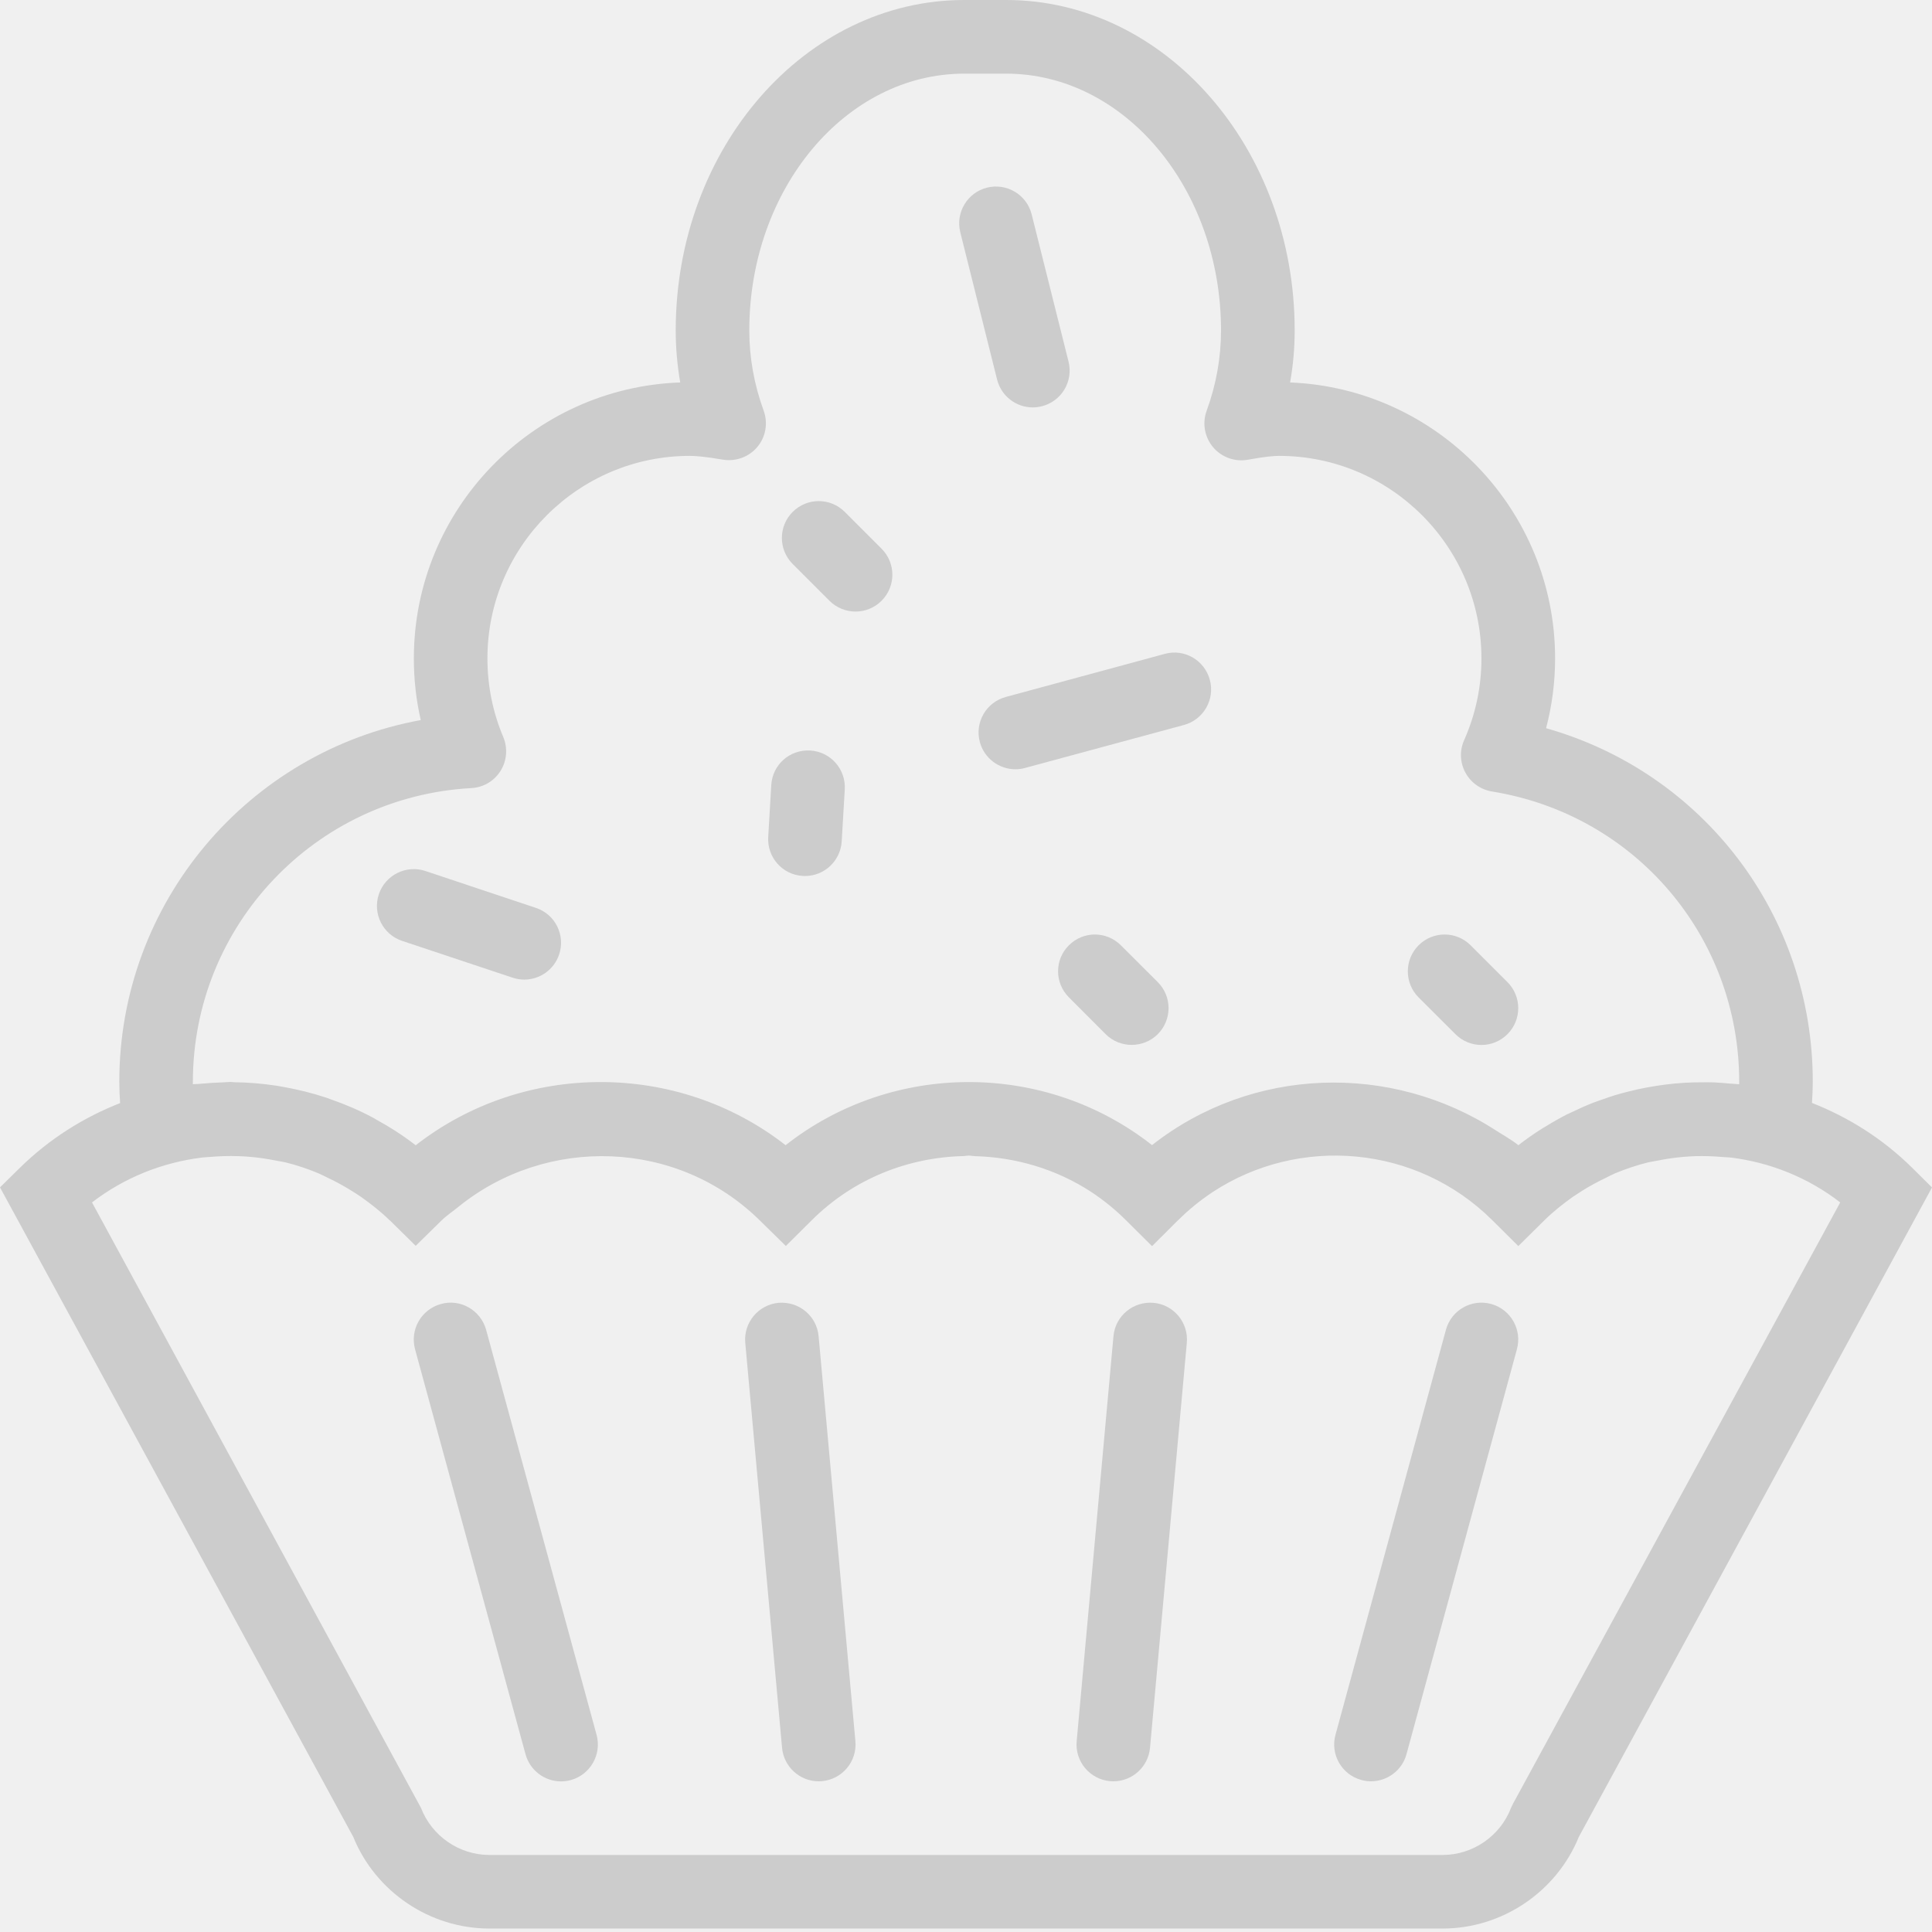
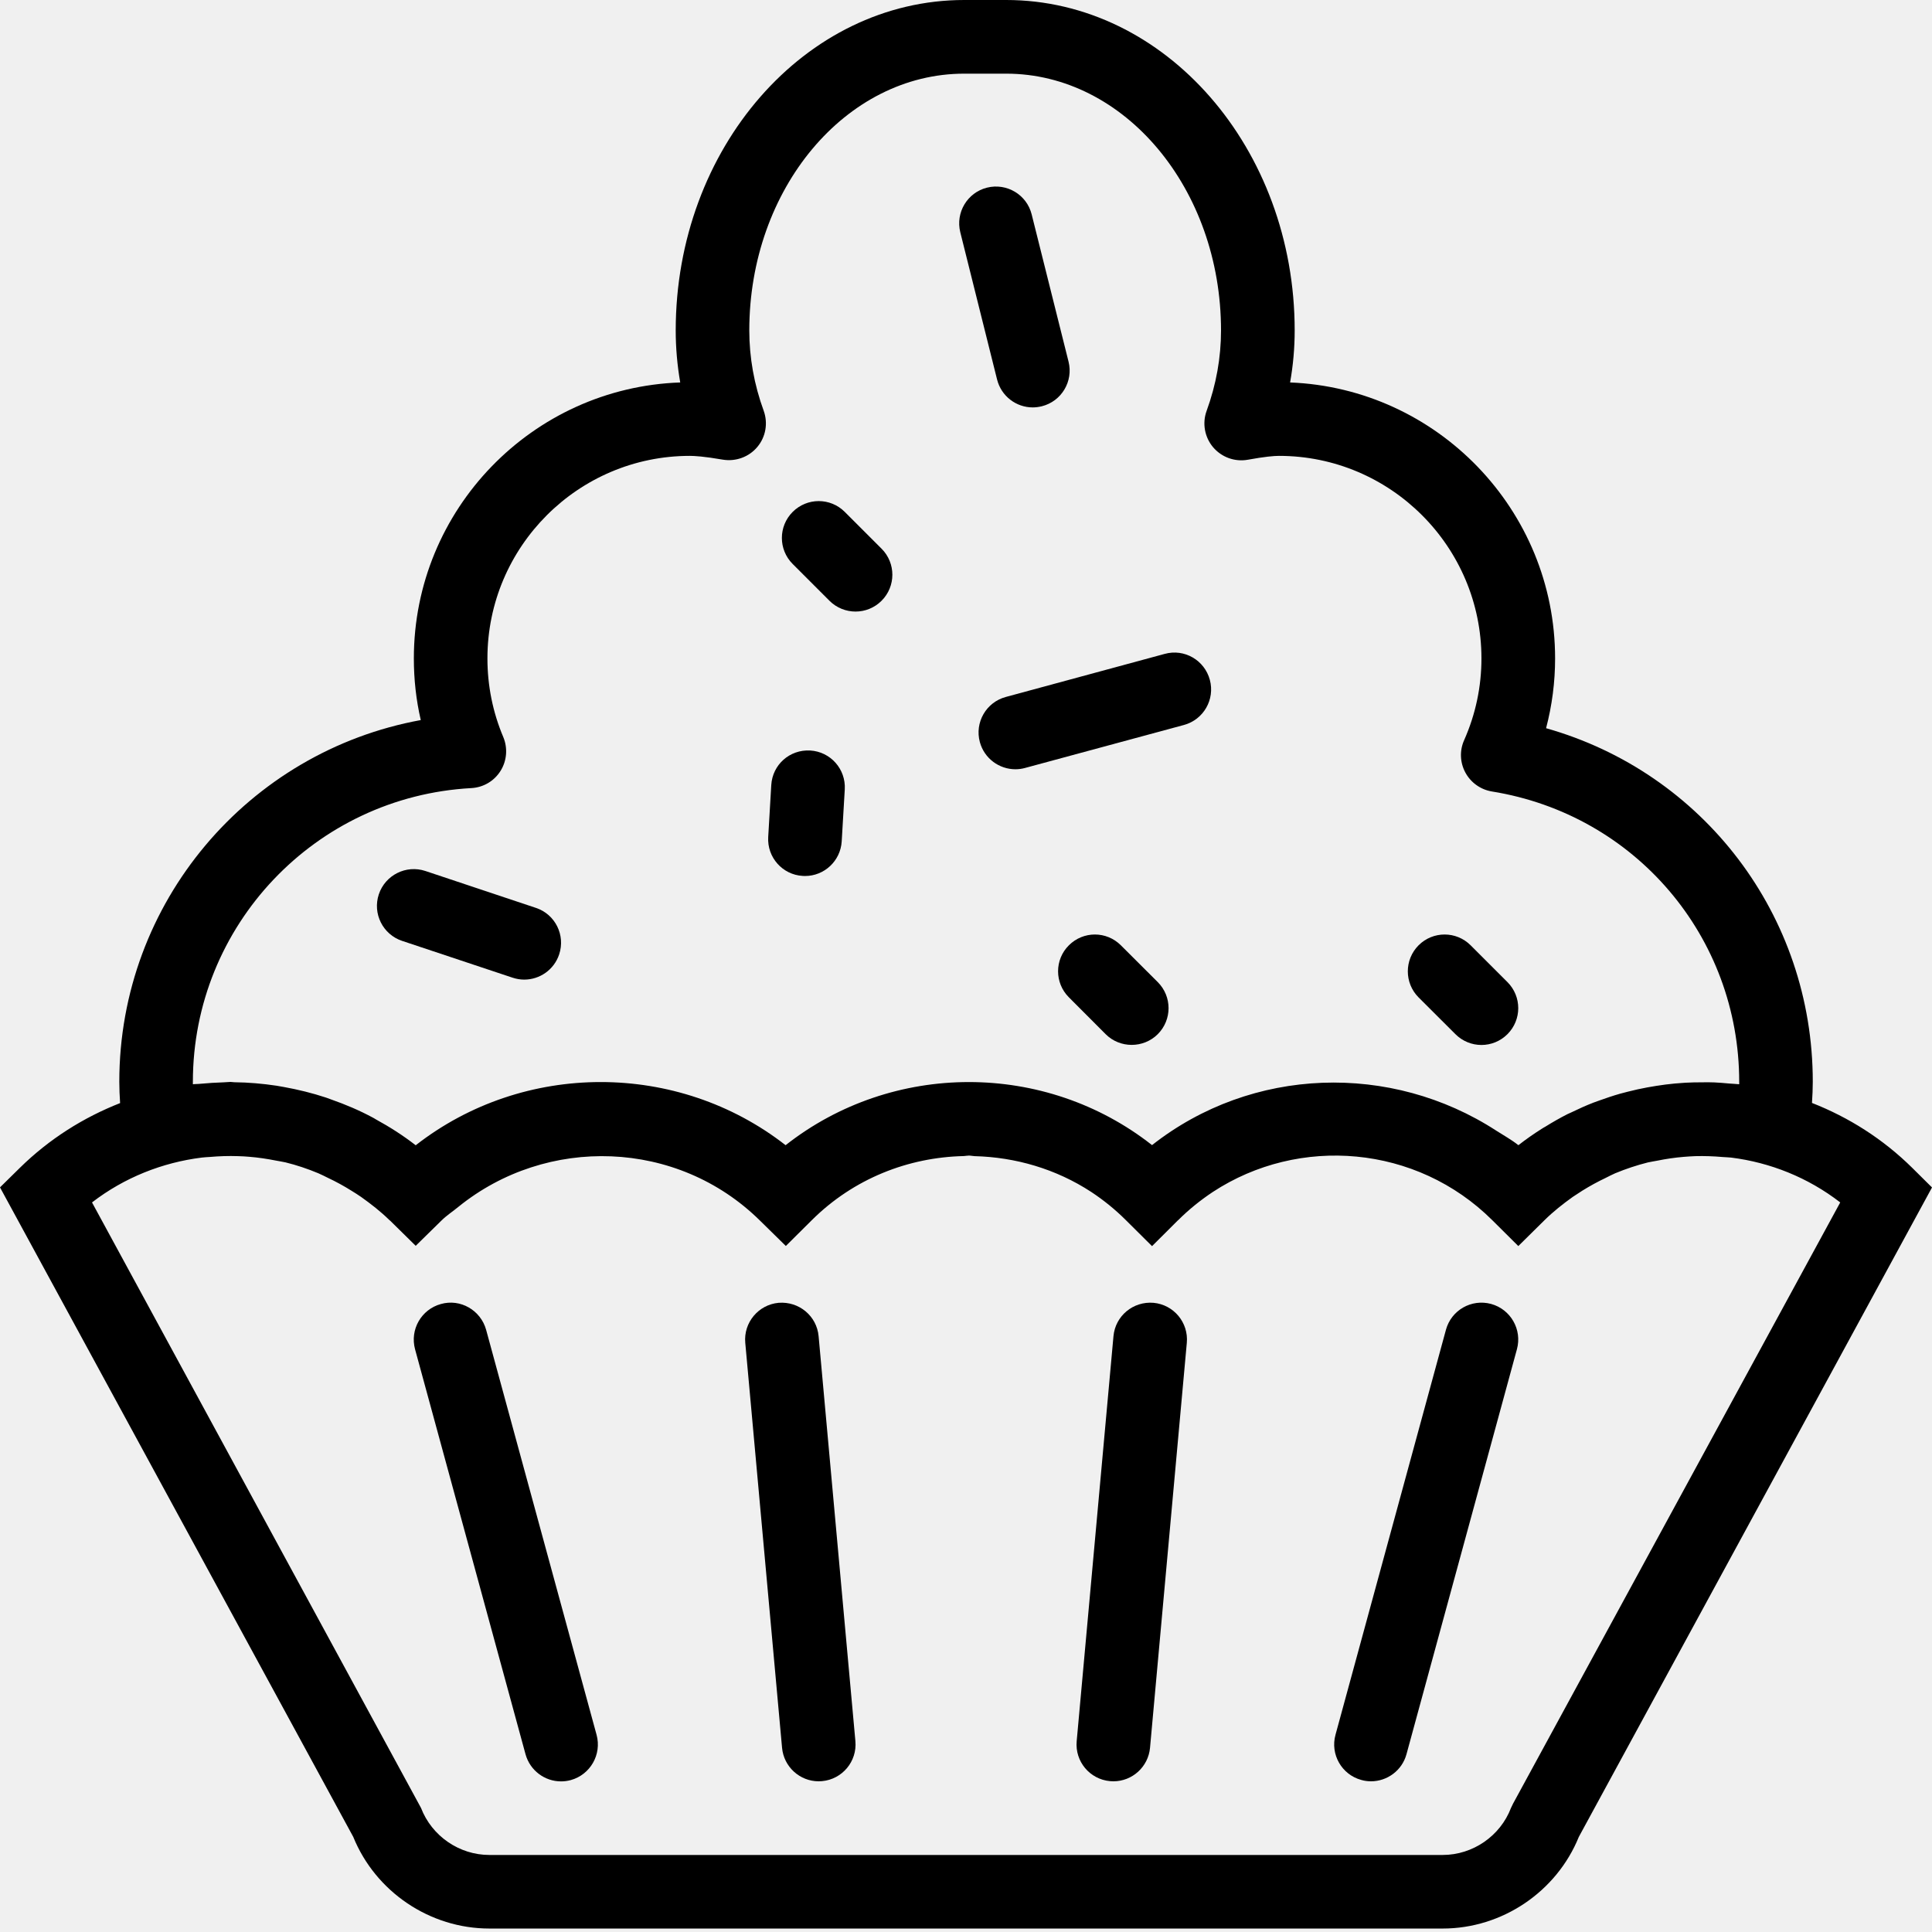
<svg xmlns="http://www.w3.org/2000/svg" width="24" height="24" viewBox="0 0 24 24" fill="none">
  <g clip-path="url(#clip0_466_597)">
-     <path d="M12.172 9.218C12.227 9.422 12.412 9.556 12.614 9.556C12.653 9.556 12.693 9.551 12.733 9.54L14.707 9.006C14.951 8.94 15.095 8.689 15.029 8.445C14.963 8.201 14.713 8.055 14.468 8.123L12.494 8.658C12.25 8.724 12.106 8.975 12.172 9.218Z" fill="#CCCCCC" />
-     <path d="M4.995 11.688L6.367 12.145C6.415 12.161 6.464 12.169 6.512 12.169C6.704 12.169 6.882 12.048 6.946 11.856C7.026 11.617 6.897 11.357 6.657 11.278L5.285 10.82C5.045 10.74 4.786 10.87 4.706 11.109C4.626 11.35 4.756 11.608 4.995 11.688Z" fill="#CCCCCC" />
-     <path d="M9.972 10.881C9.981 10.882 9.991 10.882 10 10.882C10.24 10.882 10.441 10.695 10.456 10.452L10.494 9.807C10.509 9.554 10.317 9.338 10.065 9.323C9.809 9.309 9.596 9.5 9.581 9.752L9.543 10.398C9.528 10.65 9.72 10.867 9.972 10.881Z" fill="#CCCCCC" />
-     <path d="M18.08 12.847C18.169 12.936 18.286 12.981 18.403 12.981C18.52 12.981 18.637 12.936 18.726 12.847C18.905 12.668 18.905 12.379 18.726 12.2L18.269 11.743C18.09 11.564 17.801 11.564 17.622 11.743C17.444 11.922 17.444 12.211 17.622 12.39L18.08 12.847Z" fill="#CCCCCC" />
-     <path d="M13.924 11.743C13.745 11.564 13.457 11.564 13.278 11.743C13.099 11.921 13.099 12.21 13.278 12.389L13.735 12.847C13.824 12.936 13.941 12.98 14.058 12.98C14.175 12.98 14.293 12.936 14.382 12.847C14.561 12.668 14.561 12.379 14.382 12.2L13.924 11.743Z" fill="#CCCCCC" />
-     <path d="M12.386 4.714C12.438 4.922 12.624 5.061 12.829 5.061C12.866 5.061 12.903 5.056 12.941 5.047C13.186 4.986 13.335 4.738 13.274 4.493L12.816 2.664C12.755 2.418 12.506 2.27 12.261 2.331C12.017 2.392 11.868 2.64 11.929 2.885L12.386 4.714Z" fill="#CCCCCC" />
-     <path d="M10.304 7.463C10.393 7.552 10.511 7.597 10.628 7.597C10.745 7.597 10.862 7.552 10.951 7.463C11.13 7.284 11.13 6.995 10.951 6.816L10.494 6.359C10.315 6.18 10.026 6.18 9.847 6.359C9.668 6.538 9.668 6.827 9.847 7.006L10.304 7.463Z" fill="#CCCCCC" />
-     <path d="M23.756 14.509C23.389 14.146 22.963 13.879 22.509 13.701C22.515 13.611 22.519 13.523 22.519 13.438C22.519 11.367 21.155 9.597 19.206 9.046C19.28 8.764 19.318 8.474 19.318 8.179C19.318 6.334 17.854 4.824 16.026 4.751C16.064 4.537 16.083 4.322 16.083 4.105C16.083 1.842 14.475 0 12.499 0H11.978C10.002 0 8.394 1.841 8.394 4.105C8.394 4.321 8.413 4.537 8.45 4.751C6.614 4.815 5.141 6.328 5.141 8.179C5.141 8.439 5.169 8.695 5.227 8.945C3.085 9.336 1.482 11.209 1.482 13.438C1.482 13.524 1.486 13.613 1.492 13.703C1.039 13.881 0.613 14.147 0.246 14.508L0 14.75L4.388 22.818C4.665 23.501 5.34 23.957 6.079 23.957H17.922C18.66 23.957 19.336 23.501 19.613 22.818L24 14.751L23.756 14.509ZM2.396 13.469C2.396 13.459 2.396 13.449 2.396 13.439C2.396 11.498 3.915 9.896 5.855 9.79C6.004 9.782 6.139 9.703 6.218 9.576C6.297 9.45 6.309 9.293 6.252 9.156C6.121 8.846 6.055 8.517 6.055 8.179C6.055 6.792 7.183 5.663 8.57 5.663C8.622 5.663 8.744 5.669 8.98 5.71C9.14 5.736 9.304 5.677 9.408 5.552C9.513 5.427 9.542 5.256 9.487 5.103C9.368 4.777 9.308 4.441 9.308 4.105C9.308 2.346 10.506 0.915 11.978 0.915H12.499C13.97 0.915 15.168 2.346 15.168 4.105C15.168 4.442 15.108 4.778 14.989 5.104C14.933 5.258 14.964 5.43 15.069 5.555C15.175 5.68 15.339 5.74 15.501 5.711C15.713 5.672 15.829 5.663 15.888 5.663C17.275 5.663 18.403 6.792 18.403 8.179C18.403 8.53 18.331 8.872 18.188 9.195C18.13 9.324 18.136 9.473 18.204 9.598C18.271 9.722 18.393 9.809 18.533 9.832C20.313 10.119 21.605 11.636 21.605 13.439V13.469C21.564 13.464 21.523 13.464 21.482 13.46C21.42 13.454 21.357 13.449 21.294 13.446C21.244 13.444 21.194 13.444 21.145 13.445C21.075 13.445 21.005 13.446 20.936 13.45C20.891 13.453 20.848 13.456 20.804 13.46C20.728 13.467 20.652 13.477 20.576 13.489C20.539 13.495 20.501 13.501 20.464 13.508C20.382 13.523 20.3 13.541 20.219 13.562C20.188 13.57 20.157 13.578 20.127 13.586C20.039 13.611 19.953 13.64 19.867 13.671C19.843 13.68 19.819 13.688 19.795 13.697C19.704 13.732 19.616 13.772 19.527 13.815C19.508 13.824 19.489 13.832 19.47 13.841C19.376 13.889 19.285 13.941 19.195 13.997C19.183 14.004 19.17 14.01 19.159 14.018C19.057 14.082 18.958 14.151 18.862 14.226C18.775 14.157 18.68 14.105 18.588 14.046C17.281 13.197 15.553 13.248 14.311 14.225C12.982 13.18 11.088 13.181 9.759 14.226C8.418 13.18 6.505 13.18 5.164 14.227C5.006 14.104 4.839 13.998 4.667 13.904C4.655 13.897 4.644 13.889 4.631 13.883C4.464 13.793 4.291 13.72 4.114 13.658C4.093 13.65 4.072 13.642 4.051 13.635C3.879 13.578 3.703 13.535 3.526 13.503C3.495 13.497 3.465 13.492 3.434 13.487C3.261 13.461 3.086 13.446 2.911 13.444C2.895 13.444 2.88 13.44 2.864 13.44C2.836 13.44 2.808 13.445 2.78 13.445C2.683 13.448 2.587 13.454 2.491 13.463C2.458 13.467 2.427 13.465 2.396 13.469ZM18.796 22.405L18.77 22.459C18.637 22.808 18.295 23.043 17.922 23.043H6.079C5.705 23.043 5.364 22.808 5.23 22.459L1.143 14.937C1.547 14.626 2.019 14.441 2.505 14.38C2.539 14.375 2.574 14.375 2.608 14.372C2.724 14.362 2.839 14.358 2.955 14.362C3.003 14.363 3.05 14.366 3.097 14.37C3.21 14.379 3.321 14.396 3.432 14.418C3.469 14.426 3.508 14.43 3.545 14.439C3.684 14.473 3.821 14.519 3.955 14.575C3.996 14.592 4.034 14.613 4.074 14.632C4.174 14.679 4.271 14.732 4.365 14.791C4.406 14.816 4.447 14.842 4.486 14.869C4.608 14.956 4.727 15.048 4.837 15.156C4.839 15.158 4.841 15.159 4.843 15.161C4.843 15.161 4.843 15.161 4.844 15.161L5.164 15.476L5.485 15.161C5.55 15.097 5.625 15.049 5.694 14.992C6.792 14.103 8.414 14.151 9.439 15.161L9.762 15.478L10.083 15.159C10.605 14.639 11.286 14.376 11.973 14.361C11.994 14.36 12.015 14.355 12.036 14.355C12.059 14.355 12.083 14.361 12.107 14.362C12.614 14.375 13.117 14.52 13.556 14.807C13.709 14.908 13.854 15.025 13.988 15.159L14.311 15.48L14.633 15.159H14.634C14.768 15.025 14.914 14.908 15.066 14.807C16.138 14.104 17.597 14.221 18.539 15.159L18.861 15.479L19.184 15.16C19.295 15.05 19.415 14.956 19.538 14.868C19.577 14.842 19.617 14.816 19.656 14.791C19.751 14.732 19.848 14.679 19.947 14.632C19.986 14.613 20.024 14.592 20.064 14.575C20.197 14.52 20.332 14.475 20.471 14.44C20.51 14.431 20.55 14.426 20.589 14.418C20.697 14.396 20.805 14.38 20.915 14.371C20.963 14.367 21.011 14.364 21.06 14.362C21.173 14.359 21.287 14.363 21.4 14.373C21.436 14.376 21.471 14.376 21.506 14.38C21.989 14.441 22.458 14.626 22.86 14.937L18.796 22.405Z" fill="#CCCCCC" />
-     <path d="M6.039 16.52C5.972 16.276 5.719 16.13 5.477 16.199C5.233 16.266 5.09 16.517 5.156 16.761L6.528 21.791C6.584 21.995 6.768 22.129 6.969 22.129C7.009 22.129 7.049 22.124 7.09 22.113C7.333 22.046 7.477 21.795 7.411 21.551L6.039 16.52Z" fill="#CCCCCC" />
-     <path d="M18.523 16.198C18.278 16.132 18.028 16.276 17.962 16.519L16.59 21.55C16.523 21.793 16.667 22.045 16.91 22.111C16.951 22.123 16.991 22.128 17.031 22.128C17.232 22.128 17.417 21.994 17.472 21.791L18.844 16.76C18.91 16.517 18.767 16.265 18.523 16.198Z" fill="#CCCCCC" />
-     <path d="M14.329 16.184C14.076 16.163 13.855 16.347 13.832 16.598L13.375 21.629C13.352 21.881 13.537 22.103 13.789 22.126C13.803 22.127 13.817 22.128 13.831 22.128C14.065 22.128 14.264 21.949 14.286 21.712L14.743 16.681C14.766 16.43 14.581 16.207 14.329 16.184Z" fill="#CCCCCC" />
-     <path d="M9.672 16.184C9.421 16.207 9.235 16.43 9.258 16.681L9.715 21.712C9.737 21.949 9.936 22.128 10.17 22.128C10.184 22.128 10.198 22.127 10.212 22.126C10.463 22.103 10.649 21.881 10.626 21.629L10.169 16.598C10.146 16.348 9.926 16.164 9.672 16.184Z" fill="#CCCCCC" />
+     <path d="M12.172 9.218C12.227 9.422 12.412 9.556 12.614 9.556C12.653 9.556 12.693 9.551 12.733 9.54L14.707 9.006C14.951 8.94 15.095 8.689 15.029 8.445C14.963 8.201 14.713 8.055 14.468 8.123L12.494 8.658C12.25 8.724 12.106 8.975 12.172 9.218Z" fill="currentColor" />
+     <path d="M4.995 11.688L6.367 12.145C6.415 12.161 6.464 12.169 6.512 12.169C6.704 12.169 6.882 12.048 6.946 11.856C7.026 11.617 6.897 11.357 6.657 11.278L5.285 10.82C5.045 10.74 4.786 10.87 4.706 11.109C4.626 11.35 4.756 11.608 4.995 11.688Z" fill="currentColor" />
+     <path d="M9.972 10.881C9.981 10.882 9.991 10.882 10 10.882C10.24 10.882 10.441 10.695 10.456 10.452L10.494 9.807C10.509 9.554 10.317 9.338 10.065 9.323C9.809 9.309 9.596 9.5 9.581 9.752L9.543 10.398C9.528 10.65 9.72 10.867 9.972 10.881Z" fill="currentColor" />
+     <path d="M18.08 12.847C18.169 12.936 18.286 12.981 18.403 12.981C18.52 12.981 18.637 12.936 18.726 12.847C18.905 12.668 18.905 12.379 18.726 12.2L18.269 11.743C18.09 11.564 17.801 11.564 17.622 11.743C17.444 11.922 17.444 12.211 17.622 12.39L18.08 12.847Z" fill="currentColor" />
+     <path d="M13.924 11.743C13.745 11.564 13.457 11.564 13.278 11.743C13.099 11.921 13.099 12.21 13.278 12.389L13.735 12.847C13.824 12.936 13.941 12.98 14.058 12.98C14.175 12.98 14.293 12.936 14.382 12.847C14.561 12.668 14.561 12.379 14.382 12.2L13.924 11.743Z" fill="currentColor" />
+     <path d="M12.386 4.714C12.438 4.922 12.624 5.061 12.829 5.061C12.866 5.061 12.903 5.056 12.941 5.047C13.186 4.986 13.335 4.738 13.274 4.493L12.816 2.664C12.755 2.418 12.506 2.27 12.261 2.331C12.017 2.392 11.868 2.64 11.929 2.885L12.386 4.714Z" fill="currentColor" />
+     <path d="M10.304 7.463C10.393 7.552 10.511 7.597 10.628 7.597C10.745 7.597 10.862 7.552 10.951 7.463C11.13 7.284 11.13 6.995 10.951 6.816L10.494 6.359C10.315 6.18 10.026 6.18 9.847 6.359C9.668 6.538 9.668 6.827 9.847 7.006L10.304 7.463Z" fill="currentColor" />
+     <path d="M23.756 14.509C23.389 14.146 22.963 13.879 22.509 13.701C22.515 13.611 22.519 13.523 22.519 13.438C22.519 11.367 21.155 9.597 19.206 9.046C19.28 8.764 19.318 8.474 19.318 8.179C19.318 6.334 17.854 4.824 16.026 4.751C16.064 4.537 16.083 4.322 16.083 4.105C16.083 1.842 14.475 0 12.499 0H11.978C10.002 0 8.394 1.841 8.394 4.105C8.394 4.321 8.413 4.537 8.45 4.751C6.614 4.815 5.141 6.328 5.141 8.179C5.141 8.439 5.169 8.695 5.227 8.945C3.085 9.336 1.482 11.209 1.482 13.438C1.482 13.524 1.486 13.613 1.492 13.703C1.039 13.881 0.613 14.147 0.246 14.508L0 14.75L4.388 22.818C4.665 23.501 5.34 23.957 6.079 23.957H17.922C18.66 23.957 19.336 23.501 19.613 22.818L24 14.751L23.756 14.509ZM2.396 13.469C2.396 13.459 2.396 13.449 2.396 13.439C2.396 11.498 3.915 9.896 5.855 9.79C6.004 9.782 6.139 9.703 6.218 9.576C6.297 9.45 6.309 9.293 6.252 9.156C6.121 8.846 6.055 8.517 6.055 8.179C6.055 6.792 7.183 5.663 8.57 5.663C8.622 5.663 8.744 5.669 8.98 5.71C9.14 5.736 9.304 5.677 9.408 5.552C9.513 5.427 9.542 5.256 9.487 5.103C9.368 4.777 9.308 4.441 9.308 4.105C9.308 2.346 10.506 0.915 11.978 0.915H12.499C13.97 0.915 15.168 2.346 15.168 4.105C15.168 4.442 15.108 4.778 14.989 5.104C14.933 5.258 14.964 5.43 15.069 5.555C15.175 5.68 15.339 5.74 15.501 5.711C15.713 5.672 15.829 5.663 15.888 5.663C17.275 5.663 18.403 6.792 18.403 8.179C18.403 8.53 18.331 8.872 18.188 9.195C18.13 9.324 18.136 9.473 18.204 9.598C18.271 9.722 18.393 9.809 18.533 9.832C20.313 10.119 21.605 11.636 21.605 13.439V13.469C21.564 13.464 21.523 13.464 21.482 13.46C21.42 13.454 21.357 13.449 21.294 13.446C21.244 13.444 21.194 13.444 21.145 13.445C21.075 13.445 21.005 13.446 20.936 13.45C20.891 13.453 20.848 13.456 20.804 13.46C20.728 13.467 20.652 13.477 20.576 13.489C20.539 13.495 20.501 13.501 20.464 13.508C20.382 13.523 20.3 13.541 20.219 13.562C20.188 13.57 20.157 13.578 20.127 13.586C20.039 13.611 19.953 13.64 19.867 13.671C19.843 13.68 19.819 13.688 19.795 13.697C19.704 13.732 19.616 13.772 19.527 13.815C19.508 13.824 19.489 13.832 19.47 13.841C19.376 13.889 19.285 13.941 19.195 13.997C19.183 14.004 19.17 14.01 19.159 14.018C19.057 14.082 18.958 14.151 18.862 14.226C18.775 14.157 18.68 14.105 18.588 14.046C17.281 13.197 15.553 13.248 14.311 14.225C12.982 13.18 11.088 13.181 9.759 14.226C8.418 13.18 6.505 13.18 5.164 14.227C5.006 14.104 4.839 13.998 4.667 13.904C4.655 13.897 4.644 13.889 4.631 13.883C4.464 13.793 4.291 13.72 4.114 13.658C4.093 13.65 4.072 13.642 4.051 13.635C3.879 13.578 3.703 13.535 3.526 13.503C3.495 13.497 3.465 13.492 3.434 13.487C3.261 13.461 3.086 13.446 2.911 13.444C2.895 13.444 2.88 13.44 2.864 13.44C2.836 13.44 2.808 13.445 2.78 13.445C2.683 13.448 2.587 13.454 2.491 13.463C2.458 13.467 2.427 13.465 2.396 13.469ZM18.796 22.405L18.77 22.459C18.637 22.808 18.295 23.043 17.922 23.043H6.079C5.705 23.043 5.364 22.808 5.23 22.459L1.143 14.937C1.547 14.626 2.019 14.441 2.505 14.38C2.539 14.375 2.574 14.375 2.608 14.372C2.724 14.362 2.839 14.358 2.955 14.362C3.003 14.363 3.05 14.366 3.097 14.37C3.21 14.379 3.321 14.396 3.432 14.418C3.469 14.426 3.508 14.43 3.545 14.439C3.684 14.473 3.821 14.519 3.955 14.575C3.996 14.592 4.034 14.613 4.074 14.632C4.174 14.679 4.271 14.732 4.365 14.791C4.406 14.816 4.447 14.842 4.486 14.869C4.608 14.956 4.727 15.048 4.837 15.156C4.839 15.158 4.841 15.159 4.843 15.161C4.843 15.161 4.843 15.161 4.844 15.161L5.164 15.476L5.485 15.161C5.55 15.097 5.625 15.049 5.694 14.992C6.792 14.103 8.414 14.151 9.439 15.161L9.762 15.478L10.083 15.159C10.605 14.639 11.286 14.376 11.973 14.361C11.994 14.36 12.015 14.355 12.036 14.355C12.059 14.355 12.083 14.361 12.107 14.362C12.614 14.375 13.117 14.52 13.556 14.807C13.709 14.908 13.854 15.025 13.988 15.159L14.311 15.48L14.633 15.159H14.634C14.768 15.025 14.914 14.908 15.066 14.807C16.138 14.104 17.597 14.221 18.539 15.159L18.861 15.479L19.184 15.16C19.295 15.05 19.415 14.956 19.538 14.868C19.577 14.842 19.617 14.816 19.656 14.791C19.751 14.732 19.848 14.679 19.947 14.632C19.986 14.613 20.024 14.592 20.064 14.575C20.197 14.52 20.332 14.475 20.471 14.44C20.51 14.431 20.55 14.426 20.589 14.418C20.697 14.396 20.805 14.38 20.915 14.371C20.963 14.367 21.011 14.364 21.06 14.362C21.173 14.359 21.287 14.363 21.4 14.373C21.436 14.376 21.471 14.376 21.506 14.38C21.989 14.441 22.458 14.626 22.86 14.937L18.796 22.405Z" fill="currentColor" />
+     <path d="M6.039 16.52C5.972 16.276 5.719 16.13 5.477 16.199C5.233 16.266 5.09 16.517 5.156 16.761L6.528 21.791C6.584 21.995 6.768 22.129 6.969 22.129C7.009 22.129 7.049 22.124 7.09 22.113C7.333 22.046 7.477 21.795 7.411 21.551L6.039 16.52Z" fill="currentColor" />
+     <path d="M18.523 16.198C18.278 16.132 18.028 16.276 17.962 16.519L16.59 21.55C16.523 21.793 16.667 22.045 16.91 22.111C16.951 22.123 16.991 22.128 17.031 22.128C17.232 22.128 17.417 21.994 17.472 21.791L18.844 16.76C18.91 16.517 18.767 16.265 18.523 16.198Z" fill="currentColor" />
+     <path d="M14.329 16.184C14.076 16.163 13.855 16.347 13.832 16.598L13.375 21.629C13.352 21.881 13.537 22.103 13.789 22.126C13.803 22.127 13.817 22.128 13.831 22.128C14.065 22.128 14.264 21.949 14.286 21.712L14.743 16.681C14.766 16.43 14.581 16.207 14.329 16.184Z" fill="currentColor" />
+     <path d="M9.672 16.184C9.421 16.207 9.235 16.43 9.258 16.681L9.715 21.712C9.737 21.949 9.936 22.128 10.17 22.128C10.184 22.128 10.198 22.127 10.212 22.126C10.463 22.103 10.649 21.881 10.626 21.629L10.169 16.598C10.146 16.348 9.926 16.164 9.672 16.184Z" fill="currentColor" />
  </g>
  <defs>
    <clipPath id="clip0_466_597">
      <rect width="24" height="24" fill="white" />
    </clipPath>
  </defs>
</svg>
